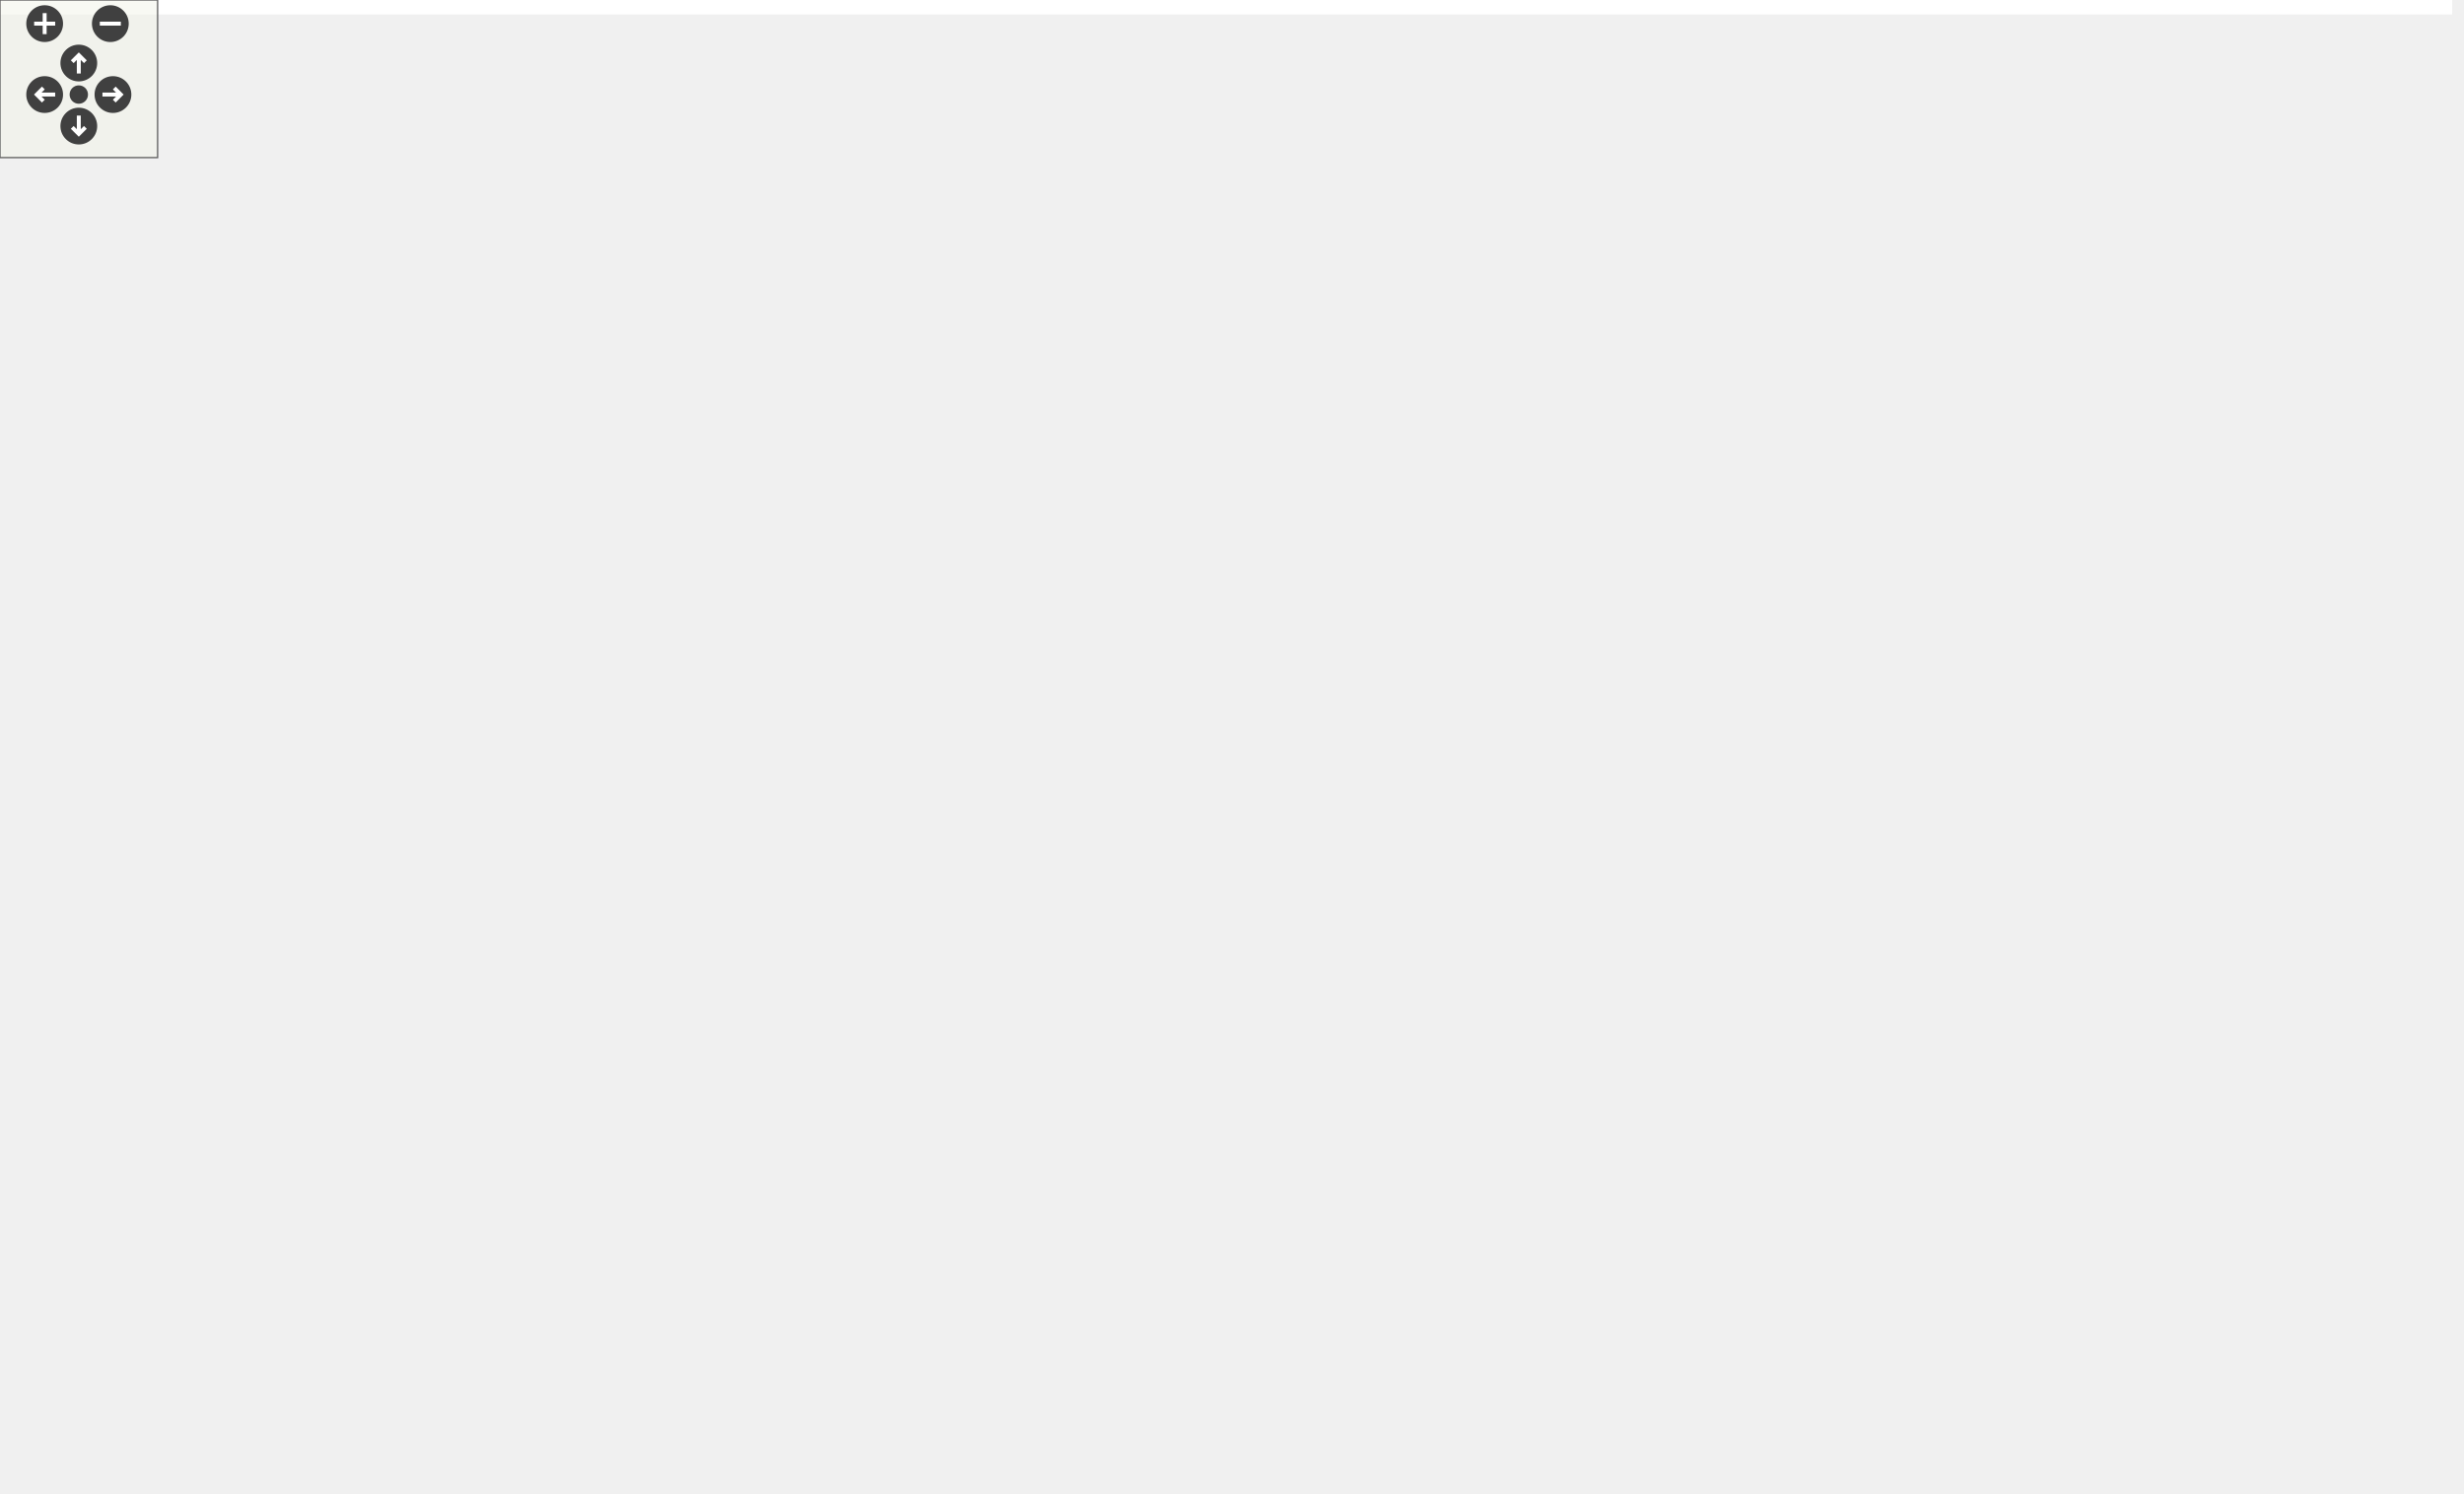
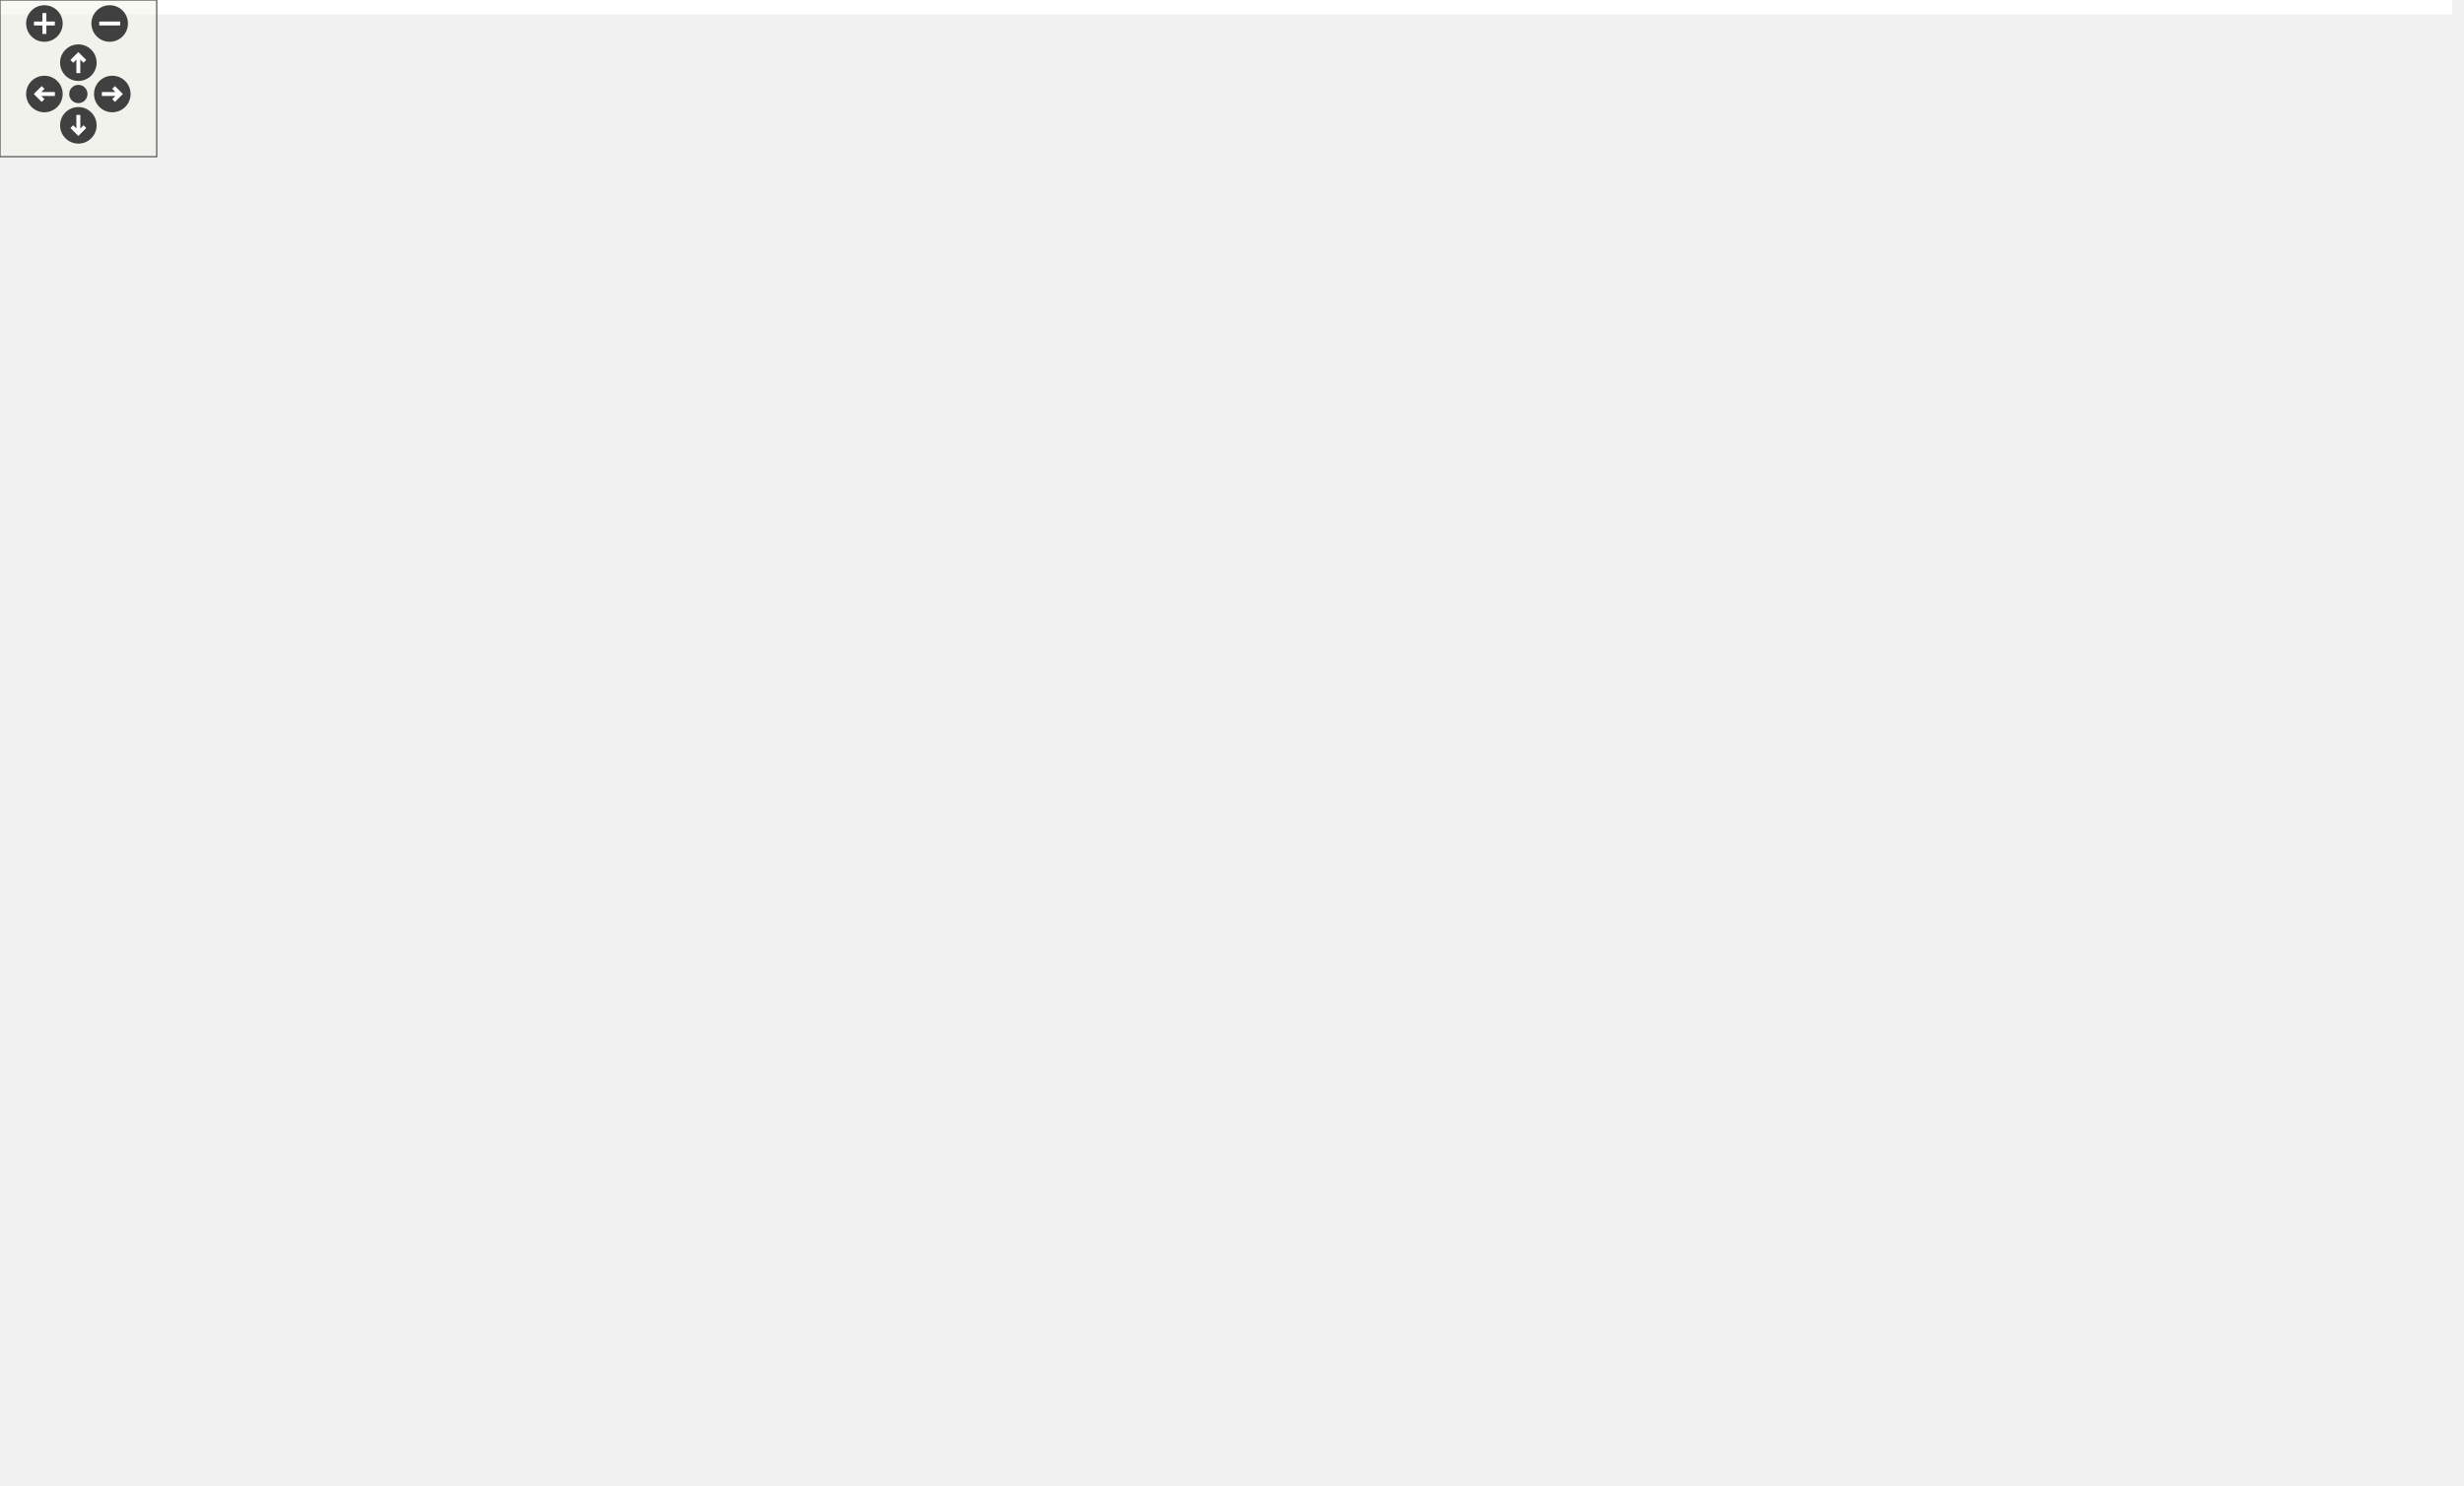
<svg xmlns="http://www.w3.org/2000/svg" xmlns:xlink="http://www.w3.org/1999/xlink" id="main" version="1.1" xml:space="preserve">
  <defs>
    <circle id="rim" cx="0" cy="0" r="7" />
    <circle id="rim2" cx="0" cy="0" r="3.5" />
    <g id="zoomPlus">
      <use xlink:href="#rim" fill="#404040">
        <set attributeName="fill" to="#808080" begin="zoomplus.mouseover" end="zoomplus.mouseout" />
      </use>
      <path d="M-4,0h8M0,-4v8" fill="none" stroke="white" stroke-width="1.5" pointer-events="none" />
    </g>
    <g id="zoomMin">
      <use xlink:href="#rim" fill="#404040">
        <set attributeName="fill" to="#808080" begin="zoomminus.mouseover" end="zoomminus.mouseout" />
      </use>
      <path d="M-4,0h8" fill="none" stroke="white" stroke-width="1.5" pointer-events="none" />
    </g>
    <g id="dirArrow">
      <path fill="none" stroke="white" stroke-width="1.5" d="M0,-3.0v7 M-2.5,-0.5L0,-3.0L2.5,-0.5" />
    </g>
    <g id="resetDef">
      <use xlink:href="#rim2" fill="#404040">
        <set attributeName="fill" to="#808080" begin="reset.mouseover" end="reset.mouseout" />
      </use>
    </g>
  </defs>
  <svg id="graph" class="graph">
    <g id="viewport">
-       <polygon fill="white" stroke="white" points="-4,5 -4,-508 933,-508 933,5 -4,5" />
+       <polygon fill="white" stroke="white" points="-4,5 -4,-508 938.494,-508 938.494,5 -4,5" />
      <g id="node1" class="node">
-         <polygon fill="#bfbfbf" stroke="black" points="561,-481 561,-503 707,-503 707,-481 561,-481" />
-         <text text-anchor="middle" x="634" y="-490" font-family="FreeSans" font-size="10.00">frameschedulerworkunits.cpp</text>
+         <polygon fill="#bfbfbf" stroke="black" points="142.722,-481 142.722,-503 288.722,-503 288.722,-481 142.722,-481" />
+         <text text-anchor="middle" x="215.722" y="-490" font-family="FreeSans" font-size="10.00">frameschedulerworkunits.cpp</text>
      </g>
      <g id="node3" class="node">
        <a xlink:href="frameschedulerworkunits_8h.html" target="_top" xlink:title="This defines a number of workunits that are required for doing some tasks that the Framescheduler req...">
-           <polygon fill="white" stroke="black" points="421,-421 421,-443 557,-443 557,-421 421,-421" />
-           <text text-anchor="middle" x="489" y="-430" font-family="FreeSans" font-size="10.00">frameschedulerworkunits.h</text>
+           <polygon fill="white" stroke="black" points="218.722,-421 218.722,-443 354.722,-443 354.722,-421 218.722,-421" />
+           <text text-anchor="middle" x="286.722" y="-430" font-family="FreeSans" font-size="10.00">frameschedulerworkunits.h</text>
        </a>
      </g>
      <g id="edge2" class="edge">
-         <path fill="none" stroke="midnightblue" d="M607.405,-480.995C584.351,-471.456 550.777,-457.563 525.263,-447.005" />
-         <polygon fill="midnightblue" stroke="midnightblue" points="526.496,-443.728 515.918,-443.138 523.82,-450.196 526.496,-443.728" />
+         <path fill="none" stroke="midnightblue" d="M228.745,-480.995C239.023,-472.309 253.573,-460.014 265.525,-449.913" />
+         <polygon fill="midnightblue" stroke="midnightblue" points="267.921,-452.471 273.3,-443.343 263.403,-447.124 267.921,-452.471" />
      </g>
      <g id="node27" class="node">
        <a xlink:href="doublebufferedresource_8h.html" target="_top" xlink:title="This file defines the template double buffered resources that can be attached to a thread...">
-           <polygon fill="white" stroke="black" points="691.5,-241 691.5,-263 822.5,-263 822.5,-241 691.5,-241" />
-           <text text-anchor="middle" x="757" y="-250" font-family="FreeSans" font-size="10.00">doublebufferedresource.h</text>
-         </a>
-       </g>
-       <g id="edge92" class="edge">
-         <path fill="none" stroke="midnightblue" d="M646.546,-480.959C673.646,-456.167 737.057,-392.829 760,-324 765.486,-307.543 764.149,-287.791 761.771,-273.142" />
-         <polygon fill="midnightblue" stroke="midnightblue" points="765.161,-272.237 759.845,-263.073 758.286,-273.552 765.161,-272.237" />
+           <polygon fill="white" stroke="black" points="52.222,-241 52.222,-263 183.222,-263 183.222,-241 52.222,-241" />
+           <text text-anchor="middle" x="117.722" y="-250" font-family="FreeSans" font-size="10.00">doublebufferedresource.h</text>
+         </a>
+       </g>
+       <g id="edge98" class="edge">
+         <path fill="none" stroke="midnightblue" d="M211.127,-480.746C195.791,-443.189 146.213,-321.773 126.208,-272.782" />
+         <polygon fill="midnightblue" stroke="midnightblue" points="129.328,-271.164 122.308,-263.229 122.848,-273.811 129.328,-271.164" />
      </g>
      <g id="node5" class="node">
        <a xlink:href="datatypes_8h.html" target="_top" xlink:title="This file declares a few typedefs to allow flexibility, in case a change is required/desired.">
-           <polygon fill="white" stroke="black" points="371,-121 371,-143 439,-143 439,-121 371,-121" />
-           <text text-anchor="middle" x="405" y="-130" font-family="FreeSans" font-size="10.00">datatypes.h</text>
+           <polygon fill="white" stroke="black" points="540.722,-121 540.722,-143 608.722,-143 608.722,-121 540.722,-121" />
+           <text text-anchor="middle" x="574.722" y="-130" font-family="FreeSans" font-size="10.00">datatypes.h</text>
        </a>
      </g>
      <g id="edge4" class="edge">
-         <path fill="none" stroke="midnightblue" d="M420.9,-427.001C328.386,-415.861 169.609,-379.918 127,-264 113.471,-227.193 123.225,-204.304 154,-180 185.415,-155.191 297.259,-141.507 360.533,-135.592" />
-         <polygon fill="midnightblue" stroke="midnightblue" points="360.984,-139.065 370.627,-134.675 360.352,-132.094 360.984,-139.065" />
+         <path fill="none" stroke="midnightblue" d="M286.722,-420.75C286.722,-399.5 286.722,-352 286.722,-312 286.722,-312 286.722,-312 286.722,-252 286.722,-199.795 450,-158.173 530.675,-140.794" />
+         <polygon fill="midnightblue" stroke="midnightblue" points="531.498,-144.198 540.554,-138.699 530.045,-137.35 531.498,-144.198" />
      </g>
      <g id="node21" class="node">
        <a xlink:href="workunit_8h.html" target="_top" xlink:title="This file has the definition of the workunit.">
-           <polygon fill="white" stroke="black" points="458.5,-361 458.5,-383 519.5,-383 519.5,-361 458.5,-361" />
-           <text text-anchor="middle" x="489" y="-370" font-family="FreeSans" font-size="10.00">workunit.h</text>
+           <polygon fill="white" stroke="black" points="416.222,-361 416.222,-383 477.222,-383 477.222,-361 416.222,-361" />
+           <text text-anchor="middle" x="446.722" y="-370" font-family="FreeSans" font-size="10.00">workunit.h</text>
        </a>
      </g>
      <g id="edge20" class="edge">
-         <path fill="none" stroke="midnightblue" d="M489,-420.995C489,-413.311 489,-402.803 489,-393.488" />
-         <polygon fill="midnightblue" stroke="midnightblue" points="492.5,-393.343 489,-383.343 485.5,-393.343 492.5,-393.343" />
+         <path fill="none" stroke="midnightblue" d="M316.069,-420.995C341.812,-411.341 379.444,-397.229 407.716,-386.627" />
+         <polygon fill="midnightblue" stroke="midnightblue" points="409.157,-389.825 417.291,-383.037 406.699,-383.271 409.157,-389.825" />
+       </g>
+       <g id="node34" class="node">
+         <polygon fill="white" stroke="#bfbfbf" points="214.722,-181 214.722,-203 258.722,-203 258.722,-181 214.722,-181" />
+         <text text-anchor="middle" x="236.722" y="-190" font-family="FreeSans" font-size="10.00">vector</text>
+       </g>
+       <g id="edge96" class="edge">
+         <path fill="none" stroke="midnightblue" d="M283.066,-420.64C280.035,-410.967 275.749,-396.664 272.722,-384 258.07,-322.686 245.716,-249.185 240.047,-213.521" />
+         <polygon fill="midnightblue" stroke="midnightblue" points="243.457,-212.671 238.447,-203.335 236.542,-213.757 243.457,-212.671" />
+       </g>
+       <g id="node49" class="node">
+         <a xlink:href="workunitkey_8h.html" target="_top" xlink:title="This file defines the metadata used to sort workunits.">
+           <polygon fill="white" stroke="black" points="844.222,-241 844.222,-263 921.222,-263 921.222,-241 844.222,-241" />
+           <text text-anchor="middle" x="882.722" y="-250" font-family="FreeSans" font-size="10.00">workunitkey.h</text>
+         </a>
+       </g>
+       <g id="edge94" class="edge">
+         <path fill="none" stroke="midnightblue" d="M354.883,-427.435C489.257,-417.13 781.836,-387.817 856.722,-324 871.516,-311.393 877.892,-289.692 880.641,-273.402" />
+         <polygon fill="midnightblue" stroke="midnightblue" points="884.153,-273.545 882.023,-263.167 877.216,-272.609 884.153,-273.545" />
      </g>
      <g id="node7" class="node">
        <a xlink:href="compilerthreadcompat_8h.html" target="_top" xlink:title="This file determines what features are offered by the compiler that this library can take advantage o...">
-           <polygon fill="white" stroke="black" points="73,-61 73,-83 197,-83 197,-61 73,-61" />
-           <text text-anchor="middle" x="135" y="-70" font-family="FreeSans" font-size="10.00">compilerthreadcompat.h</text>
+           <polygon fill="white" stroke="black" points="352.722,-61 352.722,-83 476.722,-83 476.722,-61 352.722,-61" />
+           <text text-anchor="middle" x="414.722" y="-70" font-family="FreeSans" font-size="10.00">compilerthreadcompat.h</text>
        </a>
      </g>
      <g id="edge6" class="edge">
-         <path fill="none" stroke="midnightblue" d="M370.804,-124.401C326.587,-114.575 248.85,-97.3 194.771,-85.282" />
-         <polygon fill="midnightblue" stroke="midnightblue" points="195.484,-81.856 184.962,-83.103 193.965,-88.689 195.484,-81.856" />
+         <path fill="none" stroke="midnightblue" d="M545.376,-120.995C519.632,-111.341 482,-97.229 453.728,-86.627" />
+         <polygon fill="midnightblue" stroke="midnightblue" points="454.745,-83.271 444.153,-83.037 452.288,-89.825 454.745,-83.271" />
      </g>
      <g id="node17" class="node">
-         <polygon fill="white" stroke="#bfbfbf" points="283.5,-61 283.5,-83 324.5,-83 324.5,-61 283.5,-61" />
-         <text text-anchor="middle" x="304" y="-70" font-family="FreeSans" font-size="10.00">string</text>
+         <polygon fill="white" stroke="#bfbfbf" points="494.222,-61 494.222,-83 535.222,-83 535.222,-61 494.222,-61" />
+         <text text-anchor="middle" x="514.722" y="-70" font-family="FreeSans" font-size="10.00">string</text>
      </g>
      <g id="edge16" class="edge">
-         <path fill="none" stroke="midnightblue" d="M386.475,-120.995C371.053,-111.834 348.874,-98.658 331.398,-88.276" />
-         <polygon fill="midnightblue" stroke="midnightblue" points="333.135,-85.237 322.75,-83.138 329.559,-91.255 333.135,-85.237" />
+         <path fill="none" stroke="midnightblue" d="M563.717,-120.995C555.198,-112.476 543.208,-100.485 533.221,-90.499" />
+         <polygon fill="midnightblue" stroke="midnightblue" points="535.611,-87.939 526.065,-83.343 530.661,-92.889 535.611,-87.939" />
      </g>
      <g id="node19" class="node">
-         <polygon fill="white" stroke="#bfbfbf" points="381.5,-61 381.5,-83 428.5,-83 428.5,-61 381.5,-61" />
-         <text text-anchor="middle" x="405" y="-70" font-family="FreeSans" font-size="10.00">stdint.h</text>
+         <polygon fill="white" stroke="#bfbfbf" points="552.222,-61 552.222,-83 599.222,-83 599.222,-61 552.222,-61" />
+         <text text-anchor="middle" x="575.722" y="-70" font-family="FreeSans" font-size="10.00">stdint.h</text>
      </g>
      <g id="edge18" class="edge">
-         <path fill="none" stroke="midnightblue" d="M405,-120.995C405,-113.311 405,-102.803 405,-93.488" />
-         <polygon fill="midnightblue" stroke="midnightblue" points="408.5,-93.343 405,-83.343 401.5,-93.343 408.5,-93.343" />
+         <path fill="none" stroke="midnightblue" d="M574.906,-120.995C575.034,-113.311 575.209,-102.803 575.364,-93.488" />
+         <polygon fill="midnightblue" stroke="midnightblue" points="578.866,-93.4 575.533,-83.343 571.867,-93.283 578.866,-93.4" />
      </g>
      <g id="node9" class="node">
-         <polygon fill="white" stroke="#bfbfbf" points="0,-1 0,-23 58,-23 58,-1 0,-1" />
-         <text text-anchor="middle" x="29" y="-10" font-family="FreeSans" font-size="10.00">pthread.h</text>
+         <polygon fill="white" stroke="#bfbfbf" points="279.722,-1 279.722,-23 337.722,-23 337.722,-1 279.722,-1" />
+         <text text-anchor="middle" x="308.722" y="-10" font-family="FreeSans" font-size="10.00">pthread.h</text>
      </g>
      <g id="edge8" class="edge">
-         <path fill="none" stroke="midnightblue" d="M115.558,-60.995C99.299,-51.792 75.881,-38.537 57.503,-28.134" />
-         <polygon fill="midnightblue" stroke="midnightblue" points="59.104,-25.018 48.678,-23.138 55.656,-31.11 59.104,-25.018" />
+         <path fill="none" stroke="midnightblue" d="M395.28,-60.995C379.021,-51.792 355.604,-38.537 337.225,-28.134" />
+         <polygon fill="midnightblue" stroke="midnightblue" points="338.827,-25.018 328.4,-23.138 335.378,-31.11 338.827,-25.018" />
      </g>
      <g id="node11" class="node">
-         <polygon fill="white" stroke="#bfbfbf" points="75.5,-1 75.5,-23 126.5,-23 126.5,-1 75.5,-1" />
-         <text text-anchor="middle" x="101" y="-10" font-family="FreeSans" font-size="10.00">signal.h</text>
+         <polygon fill="white" stroke="#bfbfbf" points="355.222,-1 355.222,-23 406.222,-23 406.222,-1 355.222,-1" />
+         <text text-anchor="middle" x="380.722" y="-10" font-family="FreeSans" font-size="10.00">signal.h</text>
      </g>
      <g id="edge10" class="edge">
-         <path fill="none" stroke="midnightblue" d="M128.764,-60.995C124.22,-52.977 117.934,-41.884 112.492,-32.281" />
-         <polygon fill="midnightblue" stroke="midnightblue" points="115.403,-30.317 107.428,-23.343 109.313,-33.769 115.403,-30.317" />
+         <path fill="none" stroke="midnightblue" d="M408.486,-60.995C403.943,-52.977 397.657,-41.884 392.215,-32.281" />
+         <polygon fill="midnightblue" stroke="midnightblue" points="395.125,-30.317 387.15,-23.343 389.035,-33.769 395.125,-30.317" />
      </g>
      <g id="node13" class="node">
-         <polygon fill="white" stroke="#bfbfbf" points="144,-1 144,-23 196,-23 196,-1 144,-1" />
-         <text text-anchor="middle" x="170" y="-10" font-family="FreeSans" font-size="10.00">sched.h</text>
+         <polygon fill="white" stroke="#bfbfbf" points="423.722,-1 423.722,-23 475.722,-23 475.722,-1 423.722,-1" />
+         <text text-anchor="middle" x="449.722" y="-10" font-family="FreeSans" font-size="10.00">sched.h</text>
      </g>
      <g id="edge12" class="edge">
-         <path fill="none" stroke="midnightblue" d="M141.42,-60.995C146.145,-52.894 152.703,-41.653 158.344,-31.981" />
-         <polygon fill="midnightblue" stroke="midnightblue" points="161.368,-33.744 163.383,-23.343 155.321,-30.217 161.368,-33.744" />
+         <path fill="none" stroke="midnightblue" d="M421.142,-60.995C425.868,-52.894 432.425,-41.653 438.067,-31.981" />
+         <polygon fill="midnightblue" stroke="midnightblue" points="441.09,-33.744 443.106,-23.343 435.044,-30.217 441.09,-33.744" />
      </g>
      <g id="node15" class="node">
-         <polygon fill="white" stroke="#bfbfbf" points="214,-1 214,-23 264,-23 264,-1 214,-1" />
-         <text text-anchor="middle" x="239" y="-10" font-family="FreeSans" font-size="10.00">unistd.h</text>
+         <polygon fill="white" stroke="#bfbfbf" points="493.722,-1 493.722,-23 543.722,-23 543.722,-1 493.722,-1" />
+         <text text-anchor="middle" x="518.722" y="-10" font-family="FreeSans" font-size="10.00">unistd.h</text>
      </g>
      <g id="edge14" class="edge">
-         <path fill="none" stroke="midnightblue" d="M154.075,-60.995C169.955,-51.834 192.793,-38.658 210.788,-28.276" />
-         <polygon fill="midnightblue" stroke="midnightblue" points="212.781,-31.167 219.694,-23.138 209.283,-25.104 212.781,-31.167" />
+         <path fill="none" stroke="midnightblue" d="M433.797,-60.995C449.677,-51.834 472.516,-38.658 490.51,-28.276" />
+         <polygon fill="midnightblue" stroke="midnightblue" points="492.503,-31.167 499.416,-23.138 489.005,-25.104 492.503,-31.167" />
      </g>
      <g id="edge22" class="edge">
-         <path fill="none" stroke="midnightblue" d="M458.145,-367.364C407.729,-357.963 308.915,-331.488 265,-264 244.625,-232.688 240.189,-210.329 262,-180 273.775,-163.627 323.143,-149.581 360.607,-140.988" />
-         <polygon fill="midnightblue" stroke="midnightblue" points="361.818,-144.304 370.817,-138.712 360.295,-137.472 361.818,-144.304" />
+         <path fill="none" stroke="midnightblue" d="M449.801,-360.889C458.619,-330.245 486.041,-242.652 527.722,-180 535.017,-169.035 545.021,-158.404 553.925,-149.946" />
+         <polygon fill="midnightblue" stroke="midnightblue" points="556.366,-152.456 561.371,-143.118 551.635,-147.297 556.366,-152.456" />
      </g>
      <g id="node24" class="node">
        <a xlink:href="framescheduler_8h.html" target="_top" xlink:title="This file has the Declarations for the main FrameScheduler class.">
-           <polygon fill="white" stroke="black" points="393,-301 393,-323 487,-323 487,-301 393,-301" />
-           <text text-anchor="middle" x="440" y="-310" font-family="FreeSans" font-size="10.00">framescheduler.h</text>
+           <polygon fill="white" stroke="black" points="547.722,-301 547.722,-323 641.722,-323 641.722,-301 547.722,-301" />
+           <text text-anchor="middle" x="594.722" y="-310" font-family="FreeSans" font-size="10.00">framescheduler.h</text>
        </a>
      </g>
      <g id="edge24" class="edge">
-         <path fill="none" stroke="midnightblue" d="M480.013,-360.995C473.192,-352.643 463.646,-340.954 455.589,-331.088" />
-         <polygon fill="midnightblue" stroke="midnightblue" points="458.3,-328.874 449.263,-323.343 452.878,-333.302 458.3,-328.874" />
-       </g>
-       <g id="node34" class="node">
-         <polygon fill="white" stroke="#bfbfbf" points="628,-181 628,-203 672,-203 672,-181 628,-181" />
-         <text text-anchor="middle" x="650" y="-190" font-family="FreeSans" font-size="10.00">vector</text>
-       </g>
-       <g id="edge90" class="edge">
-         <path fill="none" stroke="midnightblue" d="M509.238,-360.951C547.759,-339.474 629.199,-291.772 645,-264 653.776,-248.576 654.372,-228.182 653.153,-213.037" />
-         <polygon fill="midnightblue" stroke="midnightblue" points="656.629,-212.631 652.035,-203.084 649.673,-213.412 656.629,-212.631" />
+         <path fill="none" stroke="midnightblue" d="M473.868,-360.995C497.473,-351.426 531.883,-337.475 557.955,-326.906" />
+         <polygon fill="midnightblue" stroke="midnightblue" points="559.546,-330.037 567.499,-323.037 556.916,-323.55 559.546,-330.037" />
+       </g>
+       <g id="edge92" class="edge">
+         <path fill="none" stroke="midnightblue" d="M430.446,-360.772C403.524,-341.932 348.454,-302.254 305.722,-264 286.784,-247.047 266.874,-225.858 253.336,-210.868" />
+         <polygon fill="midnightblue" stroke="midnightblue" points="255.792,-208.365 246.517,-203.245 250.575,-213.031 255.792,-208.365" />
      </g>
      <g id="node36" class="node">
        <a xlink:href="thread_8h.html" target="_top" xlink:title="This file defines a minimalistic cross-platform thread that the scheduler uses to schedule tasks...">
-           <polygon fill="white" stroke="black" points="135.5,-241 135.5,-263 188.5,-263 188.5,-241 135.5,-241" />
-           <text text-anchor="middle" x="162" y="-250" font-family="FreeSans" font-size="10.00">thread.h</text>
-         </a>
-       </g>
-       <g id="edge86" class="edge">
-         <path fill="none" stroke="midnightblue" d="M458.267,-370.2C392.954,-365.849 242.961,-352.916 202,-324 184.655,-311.755 173.974,-289.495 168.062,-272.955" />
-         <polygon fill="midnightblue" stroke="midnightblue" points="171.269,-271.499 164.844,-263.075 164.613,-273.667 171.269,-271.499" />
+           <polygon fill="white" stroke="black" points="420.222,-241 420.222,-263 473.222,-263 473.222,-241 420.222,-241" />
+           <text text-anchor="middle" x="446.722" y="-250" font-family="FreeSans" font-size="10.00">thread.h</text>
+         </a>
+       </g>
+       <g id="edge88" class="edge">
+         <path fill="none" stroke="midnightblue" d="M446.722,-360.926C446.722,-341.012 446.722,-298.851 446.722,-273.216" />
+         <polygon fill="midnightblue" stroke="midnightblue" points="450.222,-273.047 446.722,-263.047 443.222,-273.047 450.222,-273.047" />
      </g>
      <g id="node42" class="node">
        <a xlink:href="mutex_8h.html" target="_top" xlink:title="This file declares and defines a mutex that is a partial implementation.">
-           <polygon fill="white" stroke="black" points="109.5,-121 109.5,-143 160.5,-143 160.5,-121 109.5,-121" />
-           <text text-anchor="middle" x="135" y="-130" font-family="FreeSans" font-size="10.00">mutex.h</text>
+           <polygon fill="white" stroke="black" points="390.222,-121 390.222,-143 441.222,-143 441.222,-121 390.222,-121" />
+           <text text-anchor="middle" x="415.722" y="-130" font-family="FreeSans" font-size="10.00">mutex.h</text>
        </a>
      </g>
      <g id="edge76" class="edge">
-         <path fill="none" stroke="midnightblue" d="M458.484,-369.997C389.907,-365.066 225.866,-350.757 178,-324 147.451,-306.923 139.075,-296.85 127,-264 113.285,-226.689 121.782,-179.466 128.718,-152.806" />
-         <polygon fill="midnightblue" stroke="midnightblue" points="132.128,-153.61 131.435,-143.038 125.384,-151.734 132.128,-153.61" />
-       </g>
-       <g id="node49" class="node">
-         <a xlink:href="workunitkey_8h.html" target="_top" xlink:title="This file defines the metadata used to sort workunits.">
-           <polygon fill="white" stroke="black" points="559.5,-241 559.5,-263 636.5,-263 636.5,-241 559.5,-241" />
-           <text text-anchor="middle" x="598" y="-250" font-family="FreeSans" font-size="10.00">workunitkey.h</text>
-         </a>
-       </g>
-       <g id="edge88" class="edge">
-         <path fill="none" stroke="midnightblue" d="M499.059,-360.926C517.796,-340.298 558.218,-295.797 581.175,-270.523" />
-         <polygon fill="midnightblue" stroke="midnightblue" points="583.832,-272.803 587.965,-263.047 578.651,-268.096 583.832,-272.803" />
+         <path fill="none" stroke="midnightblue" d="M416.082,-369.518C300.573,-359.092 -96.1,-313.047 21.722,-180 45.312,-153.363 287.3,-138.463 379.926,-133.7" />
+         <polygon fill="midnightblue" stroke="midnightblue" points="380.137,-137.194 389.948,-133.194 379.785,-130.203 380.137,-137.194" />
+       </g>
+       <g id="edge90" class="edge">
+         <path fill="none" stroke="midnightblue" d="M477.49,-366.143C517.737,-358.168 590.246,-342.722 650.722,-324 678.949,-315.262 684.695,-309.358 712.722,-300 753.23,-286.474 799.97,-273.461 834.177,-264.404" />
+         <polygon fill="midnightblue" stroke="midnightblue" points="835.141,-267.77 843.922,-261.841 833.361,-261 835.141,-267.77" />
      </g>
      <g id="node66" class="node">
        <a xlink:href="rollingaverage_8h.html" target="_top" xlink:title="This stores the implementation and the declaration of the RollingAverage, BufferedRollingAverage, WeightedRollingAverage and the DefaultRollingAverage.">
-           <polygon fill="white" stroke="black" points="839.5,-241 839.5,-263 928.5,-263 928.5,-241 839.5,-241" />
-           <text text-anchor="middle" x="884" y="-250" font-family="FreeSans" font-size="10.00">rollingaverage.h</text>
+           <polygon fill="white" stroke="black" points="314.222,-241 314.222,-263 403.222,-263 403.222,-241 314.222,-241" />
+           <text text-anchor="middle" x="358.722" y="-250" font-family="FreeSans" font-size="10.00">rollingaverage.h</text>
        </a>
      </g>
      <g id="edge78" class="edge">
-         <path fill="none" stroke="midnightblue" d="M519.572,-370.077C570.731,-366.097 676.312,-354.613 760,-324 797.314,-310.35 836.301,-285.733 860.37,-269.13" />
-         <polygon fill="midnightblue" stroke="midnightblue" points="862.651,-271.806 868.829,-263.199 858.632,-266.074 862.651,-271.806" />
+         <path fill="none" stroke="midnightblue" d="M438.601,-360.926C423.605,-340.476 391.404,-296.566 372.79,-271.184" />
+         <polygon fill="midnightblue" stroke="midnightblue" points="375.56,-269.042 366.824,-263.047 369.915,-273.181 375.56,-269.042" />
      </g>
      <g id="node70" class="node">
        <a xlink:href="threadingenumerations_8h.html" target="_top" xlink:title="Any enumerations the threading library requires are all declared here.">
-           <polygon fill="white" stroke="black" points="624.5,-301 624.5,-323 751.5,-323 751.5,-301 624.5,-301" />
-           <text text-anchor="middle" x="688" y="-310" font-family="FreeSans" font-size="10.00">threadingenumerations.h</text>
+           <polygon fill="white" stroke="black" points="721.222,-301 721.222,-323 848.222,-323 848.222,-301 721.222,-301" />
+           <text text-anchor="middle" x="784.722" y="-310" font-family="FreeSans" font-size="10.00">threadingenumerations.h</text>
        </a>
      </g>
      <g id="edge84" class="edge">
-         <path fill="none" stroke="midnightblue" d="M519.658,-362.756C552.184,-352.949 603.963,-337.338 641.513,-326.016" />
-         <polygon fill="midnightblue" stroke="midnightblue" points="642.651,-329.329 651.215,-323.091 640.63,-322.627 642.651,-329.329" />
+         <path fill="none" stroke="midnightblue" d="M477.314,-366.57C530.083,-357.202 639.571,-337.766 712.606,-324.802" />
+         <polygon fill="midnightblue" stroke="midnightblue" points="713.426,-328.211 722.66,-323.017 712.202,-321.319 713.426,-328.211" />
      </g>
      <g id="edge26" class="edge">
-         <path fill="none" stroke="midnightblue" d="M440.887,-300.952C441.621,-291.229 442.604,-276.685 443,-264 443.333,-253.339 445.565,-250.354 443,-240 438.65,-222.439 430.573,-220.855 424,-204 417.562,-187.491 412.572,-168.021 409.324,-153.493" />
-         <polygon fill="midnightblue" stroke="midnightblue" points="412.697,-152.526 407.185,-143.477 405.851,-153.988 412.697,-152.526" />
+         <path fill="none" stroke="midnightblue" d="M641.879,-301.037C701.659,-287.112 797.105,-264.78 797.722,-264 804.34,-255.635 800.872,-250.191 797.722,-240 788.186,-209.142 783.11,-198.624 756.722,-180 734.648,-164.42 665.149,-148.939 618.706,-139.931" />
+         <polygon fill="midnightblue" stroke="midnightblue" points="619.362,-136.493 608.883,-138.055 618.049,-143.369 619.362,-136.493" />
      </g>
      <g id="edge28" class="edge">
-         <path fill="none" stroke="midnightblue" d="M487.116,-303.082C540.54,-292.97 628.104,-276.397 688.944,-264.881" />
-         <polygon fill="midnightblue" stroke="midnightblue" points="689.672,-268.306 698.847,-263.007 688.37,-261.428 689.672,-268.306" />
+         <path fill="none" stroke="midnightblue" d="M547.68,-306.083C464.967,-295.679 292.833,-274.027 193.279,-261.504" />
+         <polygon fill="midnightblue" stroke="midnightblue" points="193.643,-258.022 183.285,-260.247 192.77,-264.968 193.643,-258.022" />
      </g>
      <g id="edge38" class="edge">
-         <path fill="none" stroke="midnightblue" d="M392.841,-301.822C338.028,-289.992 248.728,-270.718 198.786,-259.939" />
-         <polygon fill="midnightblue" stroke="midnightblue" points="199.266,-256.462 188.752,-257.774 197.789,-263.305 199.266,-256.462" />
+         <path fill="none" stroke="midnightblue" d="M567.577,-300.995C543.898,-291.396 509.346,-277.388 483.245,-266.806" />
+         <polygon fill="midnightblue" stroke="midnightblue" points="484.278,-263.449 473.696,-262.935 481.648,-269.936 484.278,-263.449" />
      </g>
      <g id="node39" class="node">
        <a xlink:href="systemcalls_8h.html" target="_top" xlink:title="This file defines a minimalistic cross-platform thread that the scheduler uses to schedule tasks...">
-           <polygon fill="white" stroke="black" points="270.5,-181 270.5,-203 347.5,-203 347.5,-181 270.5,-181" />
-           <text text-anchor="middle" x="309" y="-190" font-family="FreeSans" font-size="10.00">systemcalls.h</text>
+           <polygon fill="white" stroke="black" points="536.222,-181 536.222,-203 613.222,-203 613.222,-181 536.222,-181" />
+           <text text-anchor="middle" x="574.722" y="-190" font-family="FreeSans" font-size="10.00">systemcalls.h</text>
        </a>
      </g>
      <g id="edge60" class="edge">
-         <path fill="none" stroke="midnightblue" d="M392.87,-304.873C348.738,-297.122 287.472,-283.218 273,-264 260.471,-247.363 274.728,-225.697 288.831,-210.495" />
-         <polygon fill="midnightblue" stroke="midnightblue" points="291.507,-212.767 296.05,-203.195 286.53,-207.845 291.507,-212.767" />
+         <path fill="none" stroke="midnightblue" d="M582.479,-300.712C573.705,-291.737 562.608,-278.342 557.722,-264 551.934,-247.01 557.531,-227.113 563.809,-212.546" />
+         <polygon fill="midnightblue" stroke="midnightblue" points="567.016,-213.95 568.131,-203.414 560.689,-210.955 567.016,-213.95" />
      </g>
      <g id="edge56" class="edge">
-         <path fill="none" stroke="midnightblue" d="M468.98,-300.995C494.401,-291.341 531.563,-277.229 559.482,-266.627" />
-         <polygon fill="midnightblue" stroke="midnightblue" points="560.831,-269.859 568.937,-263.037 558.346,-263.315 560.831,-269.859" />
+         <path fill="none" stroke="midnightblue" d="M641.814,-302.799C689.503,-293.392 765.347,-278.189 830.722,-264 831.809,-263.764 832.908,-263.524 834.015,-263.281" />
+         <polygon fill="midnightblue" stroke="midnightblue" points="835.13,-266.618 844.128,-261.024 833.606,-259.786 835.13,-266.618" />
      </g>
      <g id="node53" class="node">
        <a xlink:href="barrier_8h.html" target="_top" xlink:title="The declaration of the Mezzanine::Threading::Barrier Barrier synchronization primitive.">
-           <polygon fill="white" stroke="black" points="489.5,-241 489.5,-263 542.5,-263 542.5,-241 489.5,-241" />
-           <text text-anchor="middle" x="516" y="-250" font-family="FreeSans" font-size="10.00">barrier.h</text>
+           <polygon fill="white" stroke="black" points="566.222,-241 566.222,-263 619.222,-263 619.222,-241 566.222,-241" />
+           <text text-anchor="middle" x="592.722" y="-250" font-family="FreeSans" font-size="10.00">barrier.h</text>
        </a>
      </g>
      <g id="edge62" class="edge">
-         <path fill="none" stroke="midnightblue" d="M453.94,-300.995C465.118,-292.17 481.016,-279.619 493.922,-269.43" />
-         <polygon fill="midnightblue" stroke="midnightblue" points="496.211,-272.082 501.891,-263.138 491.874,-266.588 496.211,-272.082" />
+         <path fill="none" stroke="midnightblue" d="M594.355,-300.995C594.099,-293.311 593.749,-282.803 593.439,-273.488" />
+         <polygon fill="midnightblue" stroke="midnightblue" points="596.932,-273.221 593.1,-263.343 589.936,-273.454 596.932,-273.221" />
      </g>
      <g id="node59" class="node">
-         <polygon fill="white" stroke="#bfbfbf" points="350,-241 350,-263 386,-263 386,-241 350,-241" />
-         <text text-anchor="middle" x="368" y="-250" font-family="FreeSans" font-size="10.00">map</text>
+         <polygon fill="white" stroke="#bfbfbf" points="636.722,-241 636.722,-263 672.722,-263 672.722,-241 636.722,-241" />
+         <text text-anchor="middle" x="654.722" y="-250" font-family="FreeSans" font-size="10.00">map</text>
      </g>
      <g id="edge70" class="edge">
-         <path fill="none" stroke="midnightblue" d="M426.794,-300.995C416.371,-292.309 401.617,-280.014 389.496,-269.913" />
-         <polygon fill="midnightblue" stroke="midnightblue" points="391.534,-267.056 381.611,-263.343 387.053,-272.434 391.534,-267.056" />
+         <path fill="none" stroke="midnightblue" d="M605.727,-300.995C614.246,-292.476 626.237,-280.485 636.224,-270.499" />
+         <polygon fill="midnightblue" stroke="midnightblue" points="638.783,-272.889 643.379,-263.343 633.833,-267.939 638.783,-272.889" />
      </g>
      <g id="node61" class="node">
-         <polygon fill="white" stroke="#bfbfbf" points="404,-241 404,-263 434,-263 434,-241 404,-241" />
-         <text text-anchor="middle" x="419" y="-250" font-family="FreeSans" font-size="10.00">set</text>
+         <polygon fill="white" stroke="#bfbfbf" points="690.722,-241 690.722,-263 720.722,-263 720.722,-241 690.722,-241" />
+         <text text-anchor="middle" x="705.722" y="-250" font-family="FreeSans" font-size="10.00">set</text>
      </g>
      <g id="edge72" class="edge">
-         <path fill="none" stroke="midnightblue" d="M436.148,-300.995C433.4,-293.144 429.621,-282.345 426.309,-272.883" />
-         <polygon fill="midnightblue" stroke="midnightblue" points="429.577,-271.625 422.97,-263.343 422.97,-273.938 429.577,-271.625" />
+         <path fill="none" stroke="midnightblue" d="M615.081,-300.995C633.799,-290.877 661.575,-275.863 681.442,-265.125" />
+         <polygon fill="midnightblue" stroke="midnightblue" points="683.352,-268.071 690.485,-260.237 680.023,-261.913 683.352,-268.071" />
      </g>
      <g id="node63" class="node">
-         <polygon fill="white" stroke="#bfbfbf" points="282,-241 282,-263 332,-263 332,-241 282,-241" />
-         <text text-anchor="middle" x="307" y="-250" font-family="FreeSans" font-size="10.00">fstream</text>
+         <polygon fill="white" stroke="#bfbfbf" points="738.722,-241 738.722,-263 788.722,-263 788.722,-241 738.722,-241" />
+         <text text-anchor="middle" x="763.722" y="-250" font-family="FreeSans" font-size="10.00">fstream</text>
      </g>
      <g id="edge74" class="edge">
-         <path fill="none" stroke="midnightblue" d="M415.606,-300.995C394.646,-291.54 364.206,-277.807 340.882,-267.285" />
-         <polygon fill="midnightblue" stroke="midnightblue" points="342.245,-264.06 331.69,-263.138 339.366,-270.441 342.245,-264.06" />
+         <path fill="none" stroke="midnightblue" d="M625.719,-300.995C654.913,-290.63 698.582,-275.127 728.949,-264.345" />
+         <polygon fill="midnightblue" stroke="midnightblue" points="730.445,-267.529 738.698,-260.884 728.103,-260.932 730.445,-267.529" />
      </g>
      <g id="edge30" class="edge">
-         <path fill="none" stroke="midnightblue" d="M748.823,-240.882C736.219,-224.641 710.4,-194.76 681,-180 641.186,-160.011 517.012,-144.05 449.607,-136.588" />
-         <polygon fill="midnightblue" stroke="midnightblue" points="449.618,-133.069 439.298,-135.464 448.859,-140.027 449.618,-133.069" />
+         <path fill="none" stroke="midnightblue" d="M129.762,-240.722C149.632,-222.362 188.777,-187.315 205.722,-180 235.027,-167.349 439.006,-145.624 530.495,-136.375" />
+         <polygon fill="midnightblue" stroke="midnightblue" points="530.956,-139.846 540.555,-135.362 530.255,-132.881 530.956,-139.846" />
      </g>
      <g id="node30" class="node">
-         <polygon fill="white" stroke="#bfbfbf" points="728,-181 728,-203 786,-203 786,-181 728,-181" />
-         <text text-anchor="middle" x="757" y="-190" font-family="FreeSans" font-size="10.00">algorithm</text>
+         <polygon fill="white" stroke="#bfbfbf" points="30.722,-181 30.722,-203 88.722,-203 88.722,-181 30.722,-181" />
+         <text text-anchor="middle" x="59.722" y="-190" font-family="FreeSans" font-size="10.00">algorithm</text>
      </g>
      <g id="edge32" class="edge">
-         <path fill="none" stroke="midnightblue" d="M757,-240.995C757,-233.311 757,-222.803 757,-213.488" />
-         <polygon fill="midnightblue" stroke="midnightblue" points="760.5,-213.343 757,-203.343 753.5,-213.343 760.5,-213.343" />
+         <path fill="none" stroke="midnightblue" d="M107.084,-240.995C98.93,-232.56 87.485,-220.72 77.889,-210.793" />
+         <polygon fill="midnightblue" stroke="midnightblue" points="80.154,-208.1 70.687,-203.343 75.121,-212.965 80.154,-208.1" />
      </g>
      <g id="node32" class="node">
-         <polygon fill="white" stroke="#bfbfbf" points="803.5,-181 803.5,-203 856.5,-203 856.5,-181 803.5,-181" />
-         <text text-anchor="middle" x="830" y="-190" font-family="FreeSans" font-size="10.00">sstream</text>
+         <polygon fill="white" stroke="#bfbfbf" points="106.222,-181 106.222,-203 159.222,-203 159.222,-181 106.222,-181" />
+         <text text-anchor="middle" x="132.722" y="-190" font-family="FreeSans" font-size="10.00">sstream</text>
      </g>
      <g id="edge34" class="edge">
-         <path fill="none" stroke="midnightblue" d="M770.389,-240.995C781.024,-232.254 796.106,-219.858 808.438,-209.722" />
-         <polygon fill="midnightblue" stroke="midnightblue" points="810.945,-212.192 816.448,-203.138 806.501,-206.784 810.945,-212.192" />
+         <path fill="none" stroke="midnightblue" d="M120.473,-240.995C122.415,-233.228 125.079,-222.574 127.426,-213.185" />
+         <polygon fill="midnightblue" stroke="midnightblue" points="130.857,-213.893 129.887,-203.343 124.066,-212.195 130.857,-213.893" />
      </g>
      <g id="edge36" class="edge">
-         <path fill="none" stroke="midnightblue" d="M737.375,-240.995C720.962,-231.792 697.324,-218.537 678.772,-208.134" />
-         <polygon fill="midnightblue" stroke="midnightblue" points="680.298,-204.977 669.863,-203.138 676.874,-211.082 680.298,-204.977" />
+         <path fill="none" stroke="midnightblue" d="M139.549,-240.995C158.052,-231.666 184.813,-218.173 205.569,-207.708" />
+         <polygon fill="midnightblue" stroke="midnightblue" points="207.278,-210.766 214.631,-203.138 204.126,-204.515 207.278,-210.766" />
      </g>
      <g id="edge40" class="edge">
-         <path fill="none" stroke="midnightblue" d="M153.096,-240.88C138.771,-222.197 111.184,-182.737 101,-144 98.288,-133.684 97.765,-130.164 101,-120 104.356,-109.455 110.963,-99.238 117.467,-90.959" />
-         <polygon fill="midnightblue" stroke="midnightblue" points="120.315,-93.01 124.067,-83.102 114.955,-88.507 120.315,-93.01" />
+         <path fill="none" stroke="midnightblue" d="M436.643,-240.778C420.827,-222.257 391.024,-183.402 381.722,-144 379.272,-133.619 378.558,-130.187 381.722,-120 384.973,-109.535 391.384,-99.329 397.698,-91.038" />
+         <polygon fill="midnightblue" stroke="midnightblue" points="400.51,-93.127 404.106,-83.161 395.08,-88.71 400.51,-93.127" />
      </g>
      <g id="edge54" class="edge">
-         <path fill="none" stroke="midnightblue" d="M188.584,-248.732C271.819,-238.498 527.25,-207.092 617.777,-195.962" />
-         <polygon fill="midnightblue" stroke="midnightblue" points="618.479,-199.402 627.977,-194.708 617.624,-192.454 618.479,-199.402" />
+         <path fill="none" stroke="midnightblue" d="M420.026,-242.654C417.23,-241.733 414.423,-240.833 411.722,-240 362.126,-224.712 303.893,-209.223 268.677,-200.123" />
+         <polygon fill="midnightblue" stroke="midnightblue" points="269.508,-196.722 258.951,-197.621 267.764,-203.502 269.508,-196.722" />
      </g>
      <g id="edge42" class="edge">
-         <path fill="none" stroke="midnightblue" d="M188.621,-241.134C212.024,-231.582 246.31,-217.588 272.312,-206.975" />
-         <polygon fill="midnightblue" stroke="midnightblue" points="273.895,-210.109 281.831,-203.089 271.25,-203.628 273.895,-210.109" />
+         <path fill="none" stroke="midnightblue" d="M470.199,-240.995C490.282,-231.582 519.406,-217.929 541.814,-207.426" />
+         <polygon fill="midnightblue" stroke="midnightblue" points="543.391,-210.552 550.96,-203.138 540.42,-204.214 543.391,-210.552" />
      </g>
      <g id="edge46" class="edge">
-         <path fill="none" stroke="midnightblue" d="M159.508,-240.926C155.008,-220.923 145.456,-178.472 139.696,-152.872" />
-         <polygon fill="midnightblue" stroke="midnightblue" points="143.096,-152.035 137.486,-143.047 136.266,-153.572 143.096,-152.035" />
+         <path fill="none" stroke="midnightblue" d="M438.477,-240.832C432.091,-231.504 423.686,-217.584 419.722,-204 414.915,-187.528 414.109,-168.055 414.397,-153.516" />
+         <polygon fill="midnightblue" stroke="midnightblue" points="417.896,-153.619 414.783,-143.492 410.901,-153.35 417.896,-153.619" />
      </g>
      <g id="node46" class="node">
-         <polygon fill="white" stroke="#bfbfbf" points="162.5,-181 162.5,-203 215.5,-203 215.5,-181 162.5,-181" />
-         <text text-anchor="middle" x="189" y="-190" font-family="FreeSans" font-size="10.00">ostream</text>
+         <polygon fill="white" stroke="#bfbfbf" points="428.222,-181 428.222,-203 481.222,-203 481.222,-181 428.222,-181" />
+         <text text-anchor="middle" x="454.722" y="-190" font-family="FreeSans" font-size="10.00">ostream</text>
      </g>
      <g id="edge52" class="edge">
-         <path fill="none" stroke="midnightblue" d="M166.952,-240.995C170.523,-233.061 175.448,-222.115 179.738,-212.581" />
-         <polygon fill="midnightblue" stroke="midnightblue" points="182.984,-213.898 183.896,-203.343 176.6,-211.026 182.984,-213.898" />
+         <path fill="none" stroke="midnightblue" d="M448.19,-240.995C449.214,-233.311 450.615,-222.803 451.857,-213.488" />
+         <polygon fill="midnightblue" stroke="midnightblue" points="455.357,-213.718 453.21,-203.343 448.419,-212.793 455.357,-213.718" />
      </g>
      <g id="edge44" class="edge">
-         <path fill="none" stroke="midnightblue" d="M326.608,-180.995C341.132,-171.918 361.962,-158.899 378.5,-148.563" />
-         <polygon fill="midnightblue" stroke="midnightblue" points="380.554,-151.406 387.179,-143.138 376.844,-145.47 380.554,-151.406" />
+         <path fill="none" stroke="midnightblue" d="M574.722,-180.995C574.722,-173.311 574.722,-162.803 574.722,-153.488" />
+         <polygon fill="midnightblue" stroke="midnightblue" points="578.222,-153.343 574.722,-143.343 571.222,-153.343 578.222,-153.343" />
      </g>
      <g id="edge48" class="edge">
-         <path fill="none" stroke="midnightblue" d="M135,-120.995C135,-113.311 135,-102.803 135,-93.488" />
-         <polygon fill="midnightblue" stroke="midnightblue" points="138.5,-93.343 135,-83.343 131.5,-93.343 138.5,-93.343" />
+         <path fill="none" stroke="midnightblue" d="M415.539,-120.995C415.411,-113.311 415.236,-102.803 415.08,-93.488" />
+         <polygon fill="midnightblue" stroke="midnightblue" points="418.578,-93.283 414.911,-83.343 411.579,-93.4 418.578,-93.283" />
      </g>
      <g id="edge50" class="edge">
-         <path fill="none" stroke="midnightblue" d="M160.667,-122.887C190.996,-112.12 241.399,-94.225 273.639,-82.779" />
-         <polygon fill="midnightblue" stroke="midnightblue" points="275.167,-85.951 283.42,-79.307 272.825,-79.354 275.167,-85.951" />
+         <path fill="none" stroke="midnightblue" d="M433.88,-120.995C448.858,-111.918 470.339,-98.899 487.394,-88.563" />
+         <polygon fill="midnightblue" stroke="midnightblue" points="489.606,-91.315 496.344,-83.138 485.978,-85.328 489.606,-91.315" />
      </g>
      <g id="edge58" class="edge">
-         <path fill="none" stroke="midnightblue" d="M594.706,-240.766C589.492,-224.929 577.841,-196.171 558,-180 526.942,-154.686 482.447,-142.664 449.44,-136.989" />
-         <polygon fill="midnightblue" stroke="midnightblue" points="449.583,-133.468 439.159,-135.361 448.488,-140.382 449.583,-133.468" />
+         <path fill="none" stroke="midnightblue" d="M878.016,-240.931C870.525,-224.752 854.289,-194.951 830.722,-180 796.18,-158.086 682.593,-143.172 618.944,-136.309" />
+         <polygon fill="midnightblue" stroke="midnightblue" points="619.113,-132.807 608.801,-135.238 618.378,-139.769 619.113,-132.807" />
      </g>
      <g id="edge64" class="edge">
-         <path fill="none" stroke="midnightblue" d="M525.995,-240.89C538.168,-225.956 555.532,-199.079 542,-180 530.905,-164.357 484.583,-150.349 448.839,-141.561" />
-         <polygon fill="midnightblue" stroke="midnightblue" points="449.616,-138.148 439.076,-139.223 447.986,-144.955 449.616,-138.148" />
+         <path fill="none" stroke="midnightblue" d="M619.457,-242.774C622.246,-241.83 625.04,-240.891 627.722,-240 681.315,-222.201 773.62,-225.165 739.722,-180 725.174,-160.616 662.63,-146.503 618.873,-138.777" />
+         <polygon fill="midnightblue" stroke="midnightblue" points="619.193,-135.281 608.746,-137.043 618.012,-142.181 619.193,-135.281" />
      </g>
      <g id="node56" class="node">
        <a xlink:href="atomicoperations_8h.html" target="_top" xlink:title="Simple thread safe ways to check and change a specified variable atomically.">
-           <polygon fill="white" stroke="black" points="432.5,-181 432.5,-203 533.5,-203 533.5,-181 432.5,-181" />
-           <text text-anchor="middle" x="483" y="-190" font-family="FreeSans" font-size="10.00">atomicoperations.h</text>
+           <polygon fill="white" stroke="black" points="630.222,-181 630.222,-203 731.222,-203 731.222,-181 630.222,-181" />
+           <text text-anchor="middle" x="680.722" y="-190" font-family="FreeSans" font-size="10.00">atomicoperations.h</text>
        </a>
      </g>
      <g id="edge66" class="edge">
-         <path fill="none" stroke="midnightblue" d="M509.947,-240.995C505.537,-232.977 499.436,-221.884 494.154,-212.281" />
-         <polygon fill="midnightblue" stroke="midnightblue" points="497.125,-210.418 489.239,-203.343 490.991,-213.792 497.125,-210.418" />
+         <path fill="none" stroke="midnightblue" d="M608.863,-240.995C622.053,-232.002 640.917,-219.14 656.008,-208.851" />
+         <polygon fill="midnightblue" stroke="midnightblue" points="658.095,-211.664 664.386,-203.138 654.152,-205.88 658.095,-211.664" />
      </g>
      <g id="edge68" class="edge">
-         <path fill="none" stroke="midnightblue" d="M468.694,-180.995C457.221,-172.17 440.905,-159.619 427.659,-149.43" />
-         <polygon fill="midnightblue" stroke="midnightblue" points="429.54,-146.461 419.48,-143.138 425.272,-152.01 429.54,-146.461" />
+         <path fill="none" stroke="midnightblue" d="M661.28,-180.995C645.021,-171.792 621.604,-158.537 603.225,-148.134" />
+         <polygon fill="midnightblue" stroke="midnightblue" points="604.827,-145.018 594.4,-143.138 601.378,-151.11 604.827,-145.018" />
      </g>
      <g id="edge82" class="edge">
-         <path fill="none" stroke="midnightblue" d="M884.643,-240.734C884.886,-224.585 882.672,-195.14 865,-180 833.803,-153.273 558.52,-138.603 449.336,-133.793" />
-         <polygon fill="midnightblue" stroke="midnightblue" points="449.444,-130.295 439.302,-133.358 449.141,-137.288 449.444,-130.295" />
+         <path fill="none" stroke="midnightblue" d="M365.319,-240.766C375.183,-224.93 395.259,-196.172 419.722,-180 453.332,-157.782 497.767,-145.407 530.44,-138.813" />
+         <polygon fill="midnightblue" stroke="midnightblue" points="531.442,-142.185 540.607,-136.869 530.127,-135.309 531.442,-142.185" />
      </g>
      <g id="edge80" class="edge">
-         <path fill="none" stroke="midnightblue" d="M841.081,-240.995C795.103,-229.206 723.198,-210.769 681.956,-200.194" />
-         <polygon fill="midnightblue" stroke="midnightblue" points="682.722,-196.777 672.166,-197.684 680.983,-203.558 682.722,-196.777" />
+         <path fill="none" stroke="midnightblue" d="M336.346,-240.995C317.17,-231.565 289.345,-217.88 267.973,-207.369" />
+         <polygon fill="midnightblue" stroke="midnightblue" points="269.475,-204.208 258.957,-202.935 266.386,-210.489 269.475,-204.208" />
+       </g>
+       <g id="edge86" class="edge">
+         <path fill="none" stroke="midnightblue" d="M848.448,-304.71C895.208,-296.165 947.674,-277.991 929.722,-240 911.78,-202.028 894.926,-197.442 856.722,-180 815.094,-160.995 687.26,-144.478 618.909,-136.715" />
+         <polygon fill="midnightblue" stroke="midnightblue" points="619.2,-133.226 608.873,-135.59 618.42,-140.183 619.2,-133.226" />
      </g>
    </g>
  </svg>
  <g id="navigator" transform="translate(0 0)" fill="#404254">
    <rect fill="#f2f5e9" fill-opacity="0.5" stroke="#606060" stroke-width=".5" x="0" y="0" width="60" height="60" />
    <use id="zoomplus" xlink:href="#zoomPlus" x="17" y="9" />
    <use id="zoomminus" xlink:href="#zoomMin" x="42" y="9" />
    <use id="reset" xlink:href="#resetDef" x="30" y="36" />
    <g id="arrowUp" xlink:href="#dirArrow" transform="translate(30 24)">
      <use xlink:href="#rim" fill="#404040">
        <set attributeName="fill" to="#808080" begin="arrowUp.mouseover" end="arrowUp.mouseout" />
      </use>
      <path fill="none" stroke="white" stroke-width="1.5" d="M0,-3.0v7 M-2.5,-0.5L0,-3.0L2.5,-0.5" />
    </g>
    <g id="arrowRight" xlink:href="#dirArrow" transform="rotate(90) translate(36 -43)">
      <use xlink:href="#rim" fill="#404040">
        <set attributeName="fill" to="#808080" begin="arrowRight.mouseover" end="arrowRight.mouseout" />
      </use>
      <path fill="none" stroke="white" stroke-width="1.5" d="M0,-3.0v7 M-2.5,-0.5L0,-3.0L2.5,-0.5" />
    </g>
    <g id="arrowDown" xlink:href="#dirArrow" transform="rotate(180) translate(-30 -48)">
      <use xlink:href="#rim" fill="#404040">
        <set attributeName="fill" to="#808080" begin="arrowDown.mouseover" end="arrowDown.mouseout" />
      </use>
      <path fill="none" stroke="white" stroke-width="1.5" d="M0,-3.0v7 M-2.5,-0.5L0,-3.0L2.5,-0.5" />
    </g>
    <g id="arrowLeft" xlink:href="#dirArrow" transform="rotate(270) translate(-36 17)">
      <use xlink:href="#rim" fill="#404040">
        <set attributeName="fill" to="#808080" begin="arrowLeft.mouseover" end="arrowLeft.mouseout" />
      </use>
      <path fill="none" stroke="white" stroke-width="1.5" d="M0,-3.0v7 M-2.5,-0.5L0,-3.0L2.5,-0.5" />
    </g>
  </g>
</svg>
